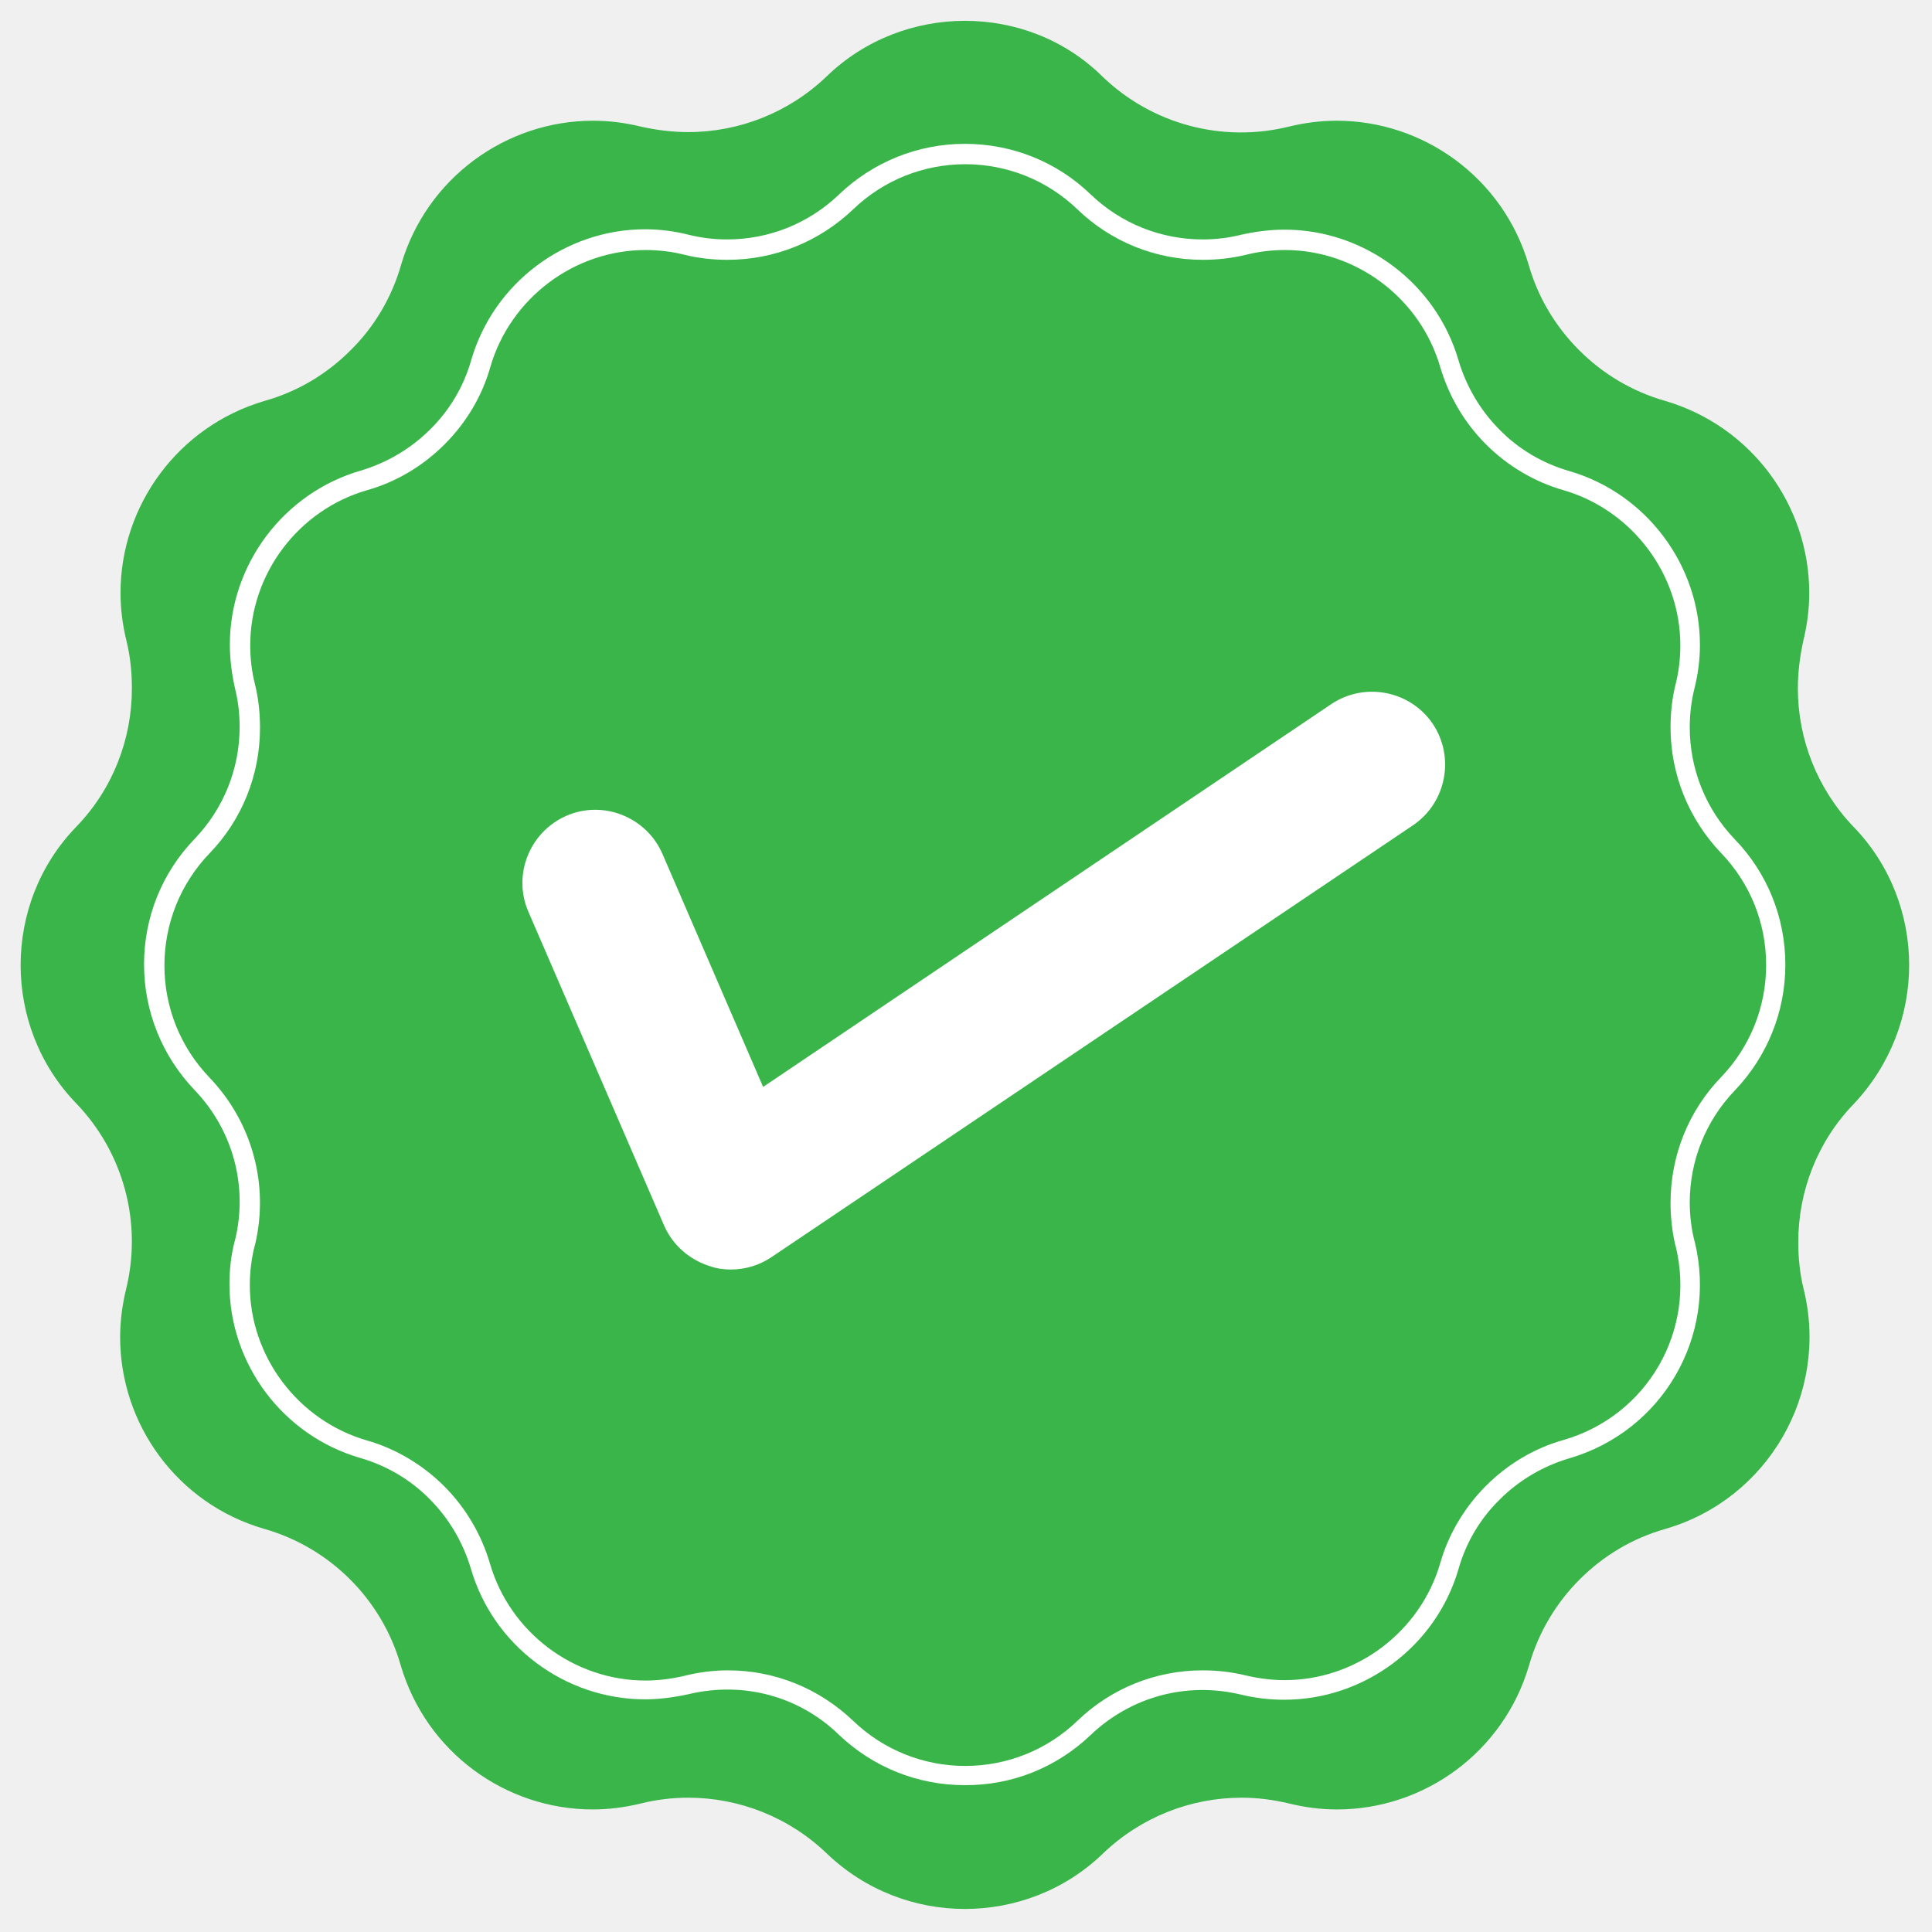
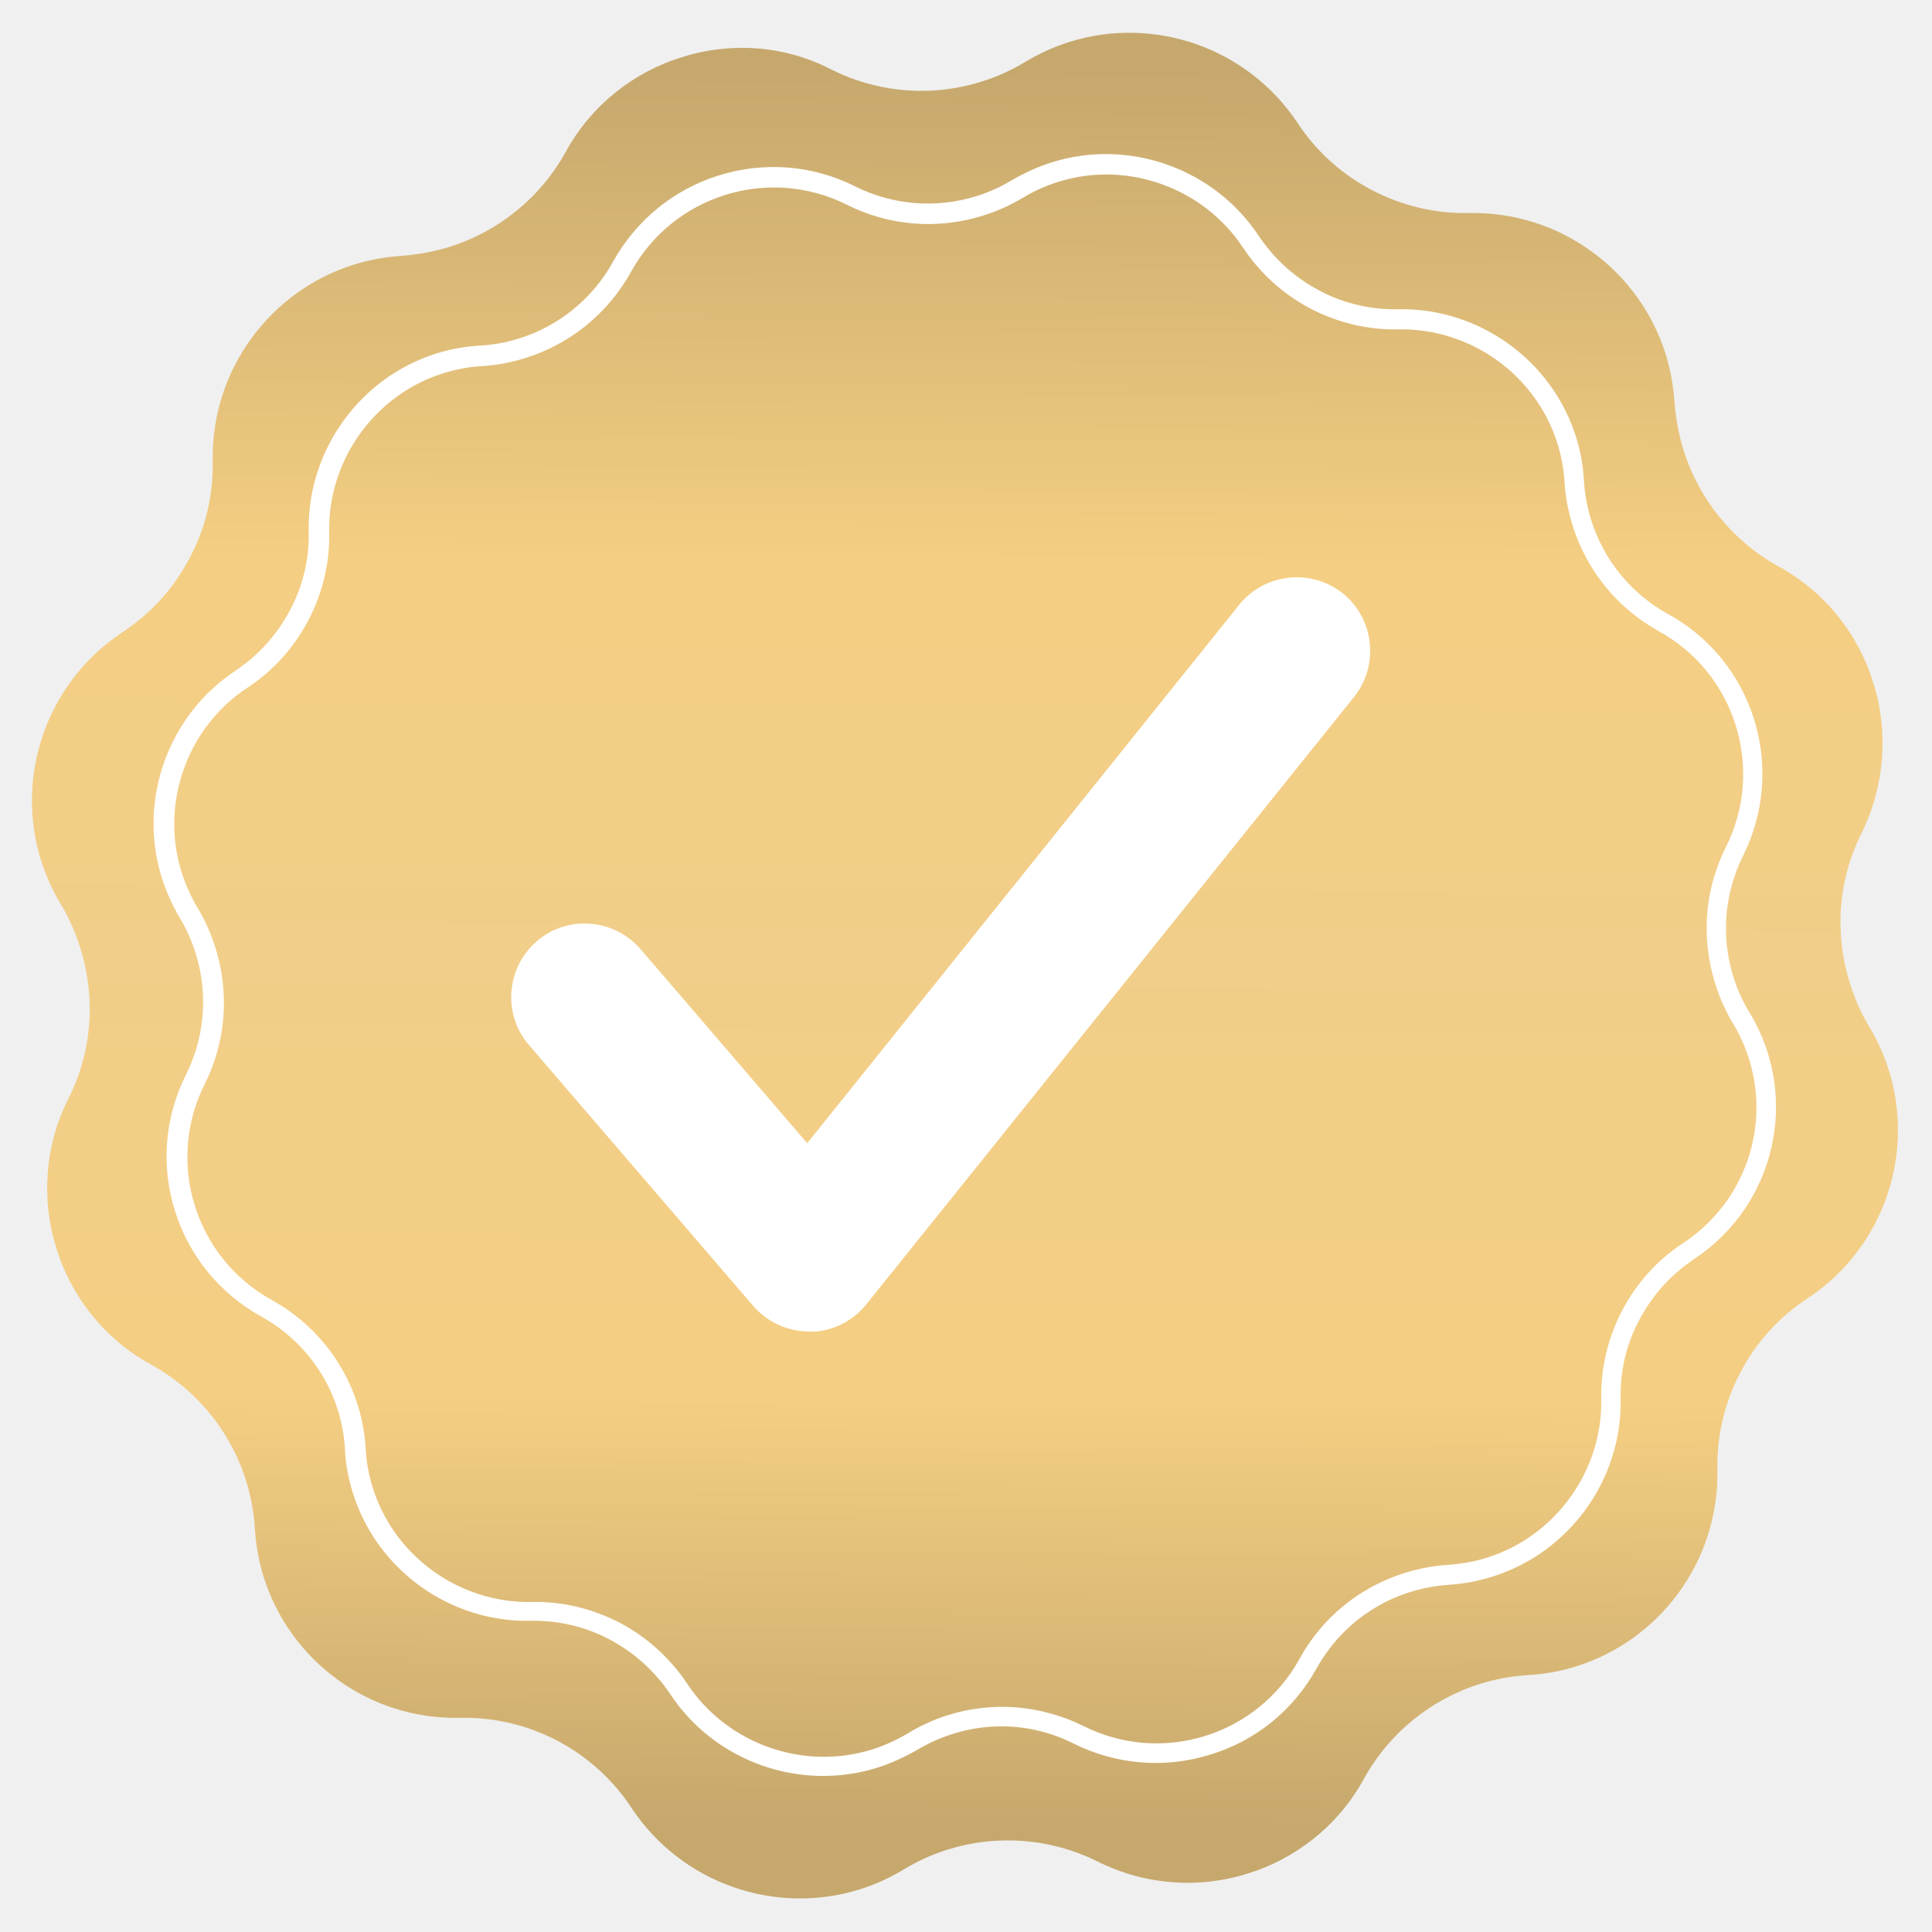
- <svg xmlns="http://www.w3.org/2000/svg" width="400" zoomAndPan="magnify" viewBox="0 0 300 300" height="400" preserveAspectRatio="xMidYMid meet" version="1.0">
+ <svg xmlns="http://www.w3.org/2000/svg" width="400" height="400" viewBox="0 0 400 400" fill="none">
+   <mask id="mask0_421_78" style="mask-type:luminance" maskUnits="userSpaceOnUse" x="5" y="6" width="389" height="388">
+     <path d="M5.333 6.667H393.333V393.333H5.333V6.667Z" fill="white" />
+   </mask>
+   <g mask="url(#mask0_421_78)">
+     <mask id="mask1_421_78" style="mask-type:luminance" maskUnits="userSpaceOnUse" x="-47" y="-47" width="494" height="494">
+       <path d="M-46.896 70.312L329.307 -46.776L446.396 329.422L70.198 446.51L-46.896 70.312Z" fill="white" />
+     </mask>
+     <g mask="url(#mask1_421_78)">
+       <mask id="mask2_421_78" style="mask-type:luminance" maskUnits="userSpaceOnUse" x="-47" y="-47" width="494" height="494">
+         <path d="M-46.896 70.312L329.307 -46.776L446.396 329.422L70.198 446.51L-46.896 70.312Z" fill="white" />
+       </mask>
+       <g mask="url(#mask2_421_78)">
+         <path d="M387.865 141.359C384.776 131.448 378 122.599 368.203 117.26C358.693 112 351.703 103.302 348.547 93.156C347.552 89.958 346.969 86.713 346.677 83.297C346.458 79.849 345.854 76.531 344.88 73.406C339.49 56.083 323.162 43.781 304.255 44.104C297.115 44.27 290.172 42.578 284.031 39.354C277.891 36.13 272.578 31.448 268.667 25.474C258.198 9.724 238.807 3.26 221.479 8.656C218.359 9.625 215.281 11.015 212.323 12.791C200.073 20.198 184.938 20.802 172.167 14.416C162.261 9.281 151.208 8.698 141.219 11.807C131.307 14.89 122.458 21.672 117.115 31.463C111.859 40.979 103.162 47.963 93.016 51.125C89.891 52.093 86.568 52.703 83.229 52.968C79.787 53.187 76.464 53.791 73.344 54.76C56.016 60.156 43.719 76.484 44.037 95.39C44.208 102.526 42.516 109.474 39.266 115.536C36.042 121.677 31.36 126.989 25.307 130.927C9.557 141.39 3.094 160.781 8.49 178.109C9.458 181.229 10.844 184.312 12.62 187.265C14.375 190.146 15.682 193.25 16.677 196.448C19.839 206.593 19.099 217.698 14.172 227.448C9.136 237.406 8.578 248.536 11.662 258.453C14.75 268.364 21.526 277.213 31.323 282.552C43.828 289.448 51.922 302.255 52.771 316.541C52.99 319.984 53.594 323.307 54.568 326.427C59.958 343.755 76.287 356.052 95.167 355.656C102.307 355.489 109.255 357.177 115.396 360.401C121.537 363.63 126.87 368.39 130.781 374.359C141.25 390.109 160.641 396.573 177.969 391.182C181.089 390.208 184.167 388.823 187.125 387.047C190.005 385.291 193.083 383.906 196.281 382.911C206.427 379.755 217.557 380.573 227.281 385.422C237.318 390.427 248.37 391.01 258.287 387.927C268.198 384.843 277.047 378.062 282.386 368.271C287.646 358.755 296.344 351.771 306.49 348.609C309.609 347.64 312.932 347.031 316.375 346.817C319.818 346.604 323.063 346.021 326.261 345.026C343.589 339.63 355.886 323.307 355.568 304.401C355.396 297.26 357.089 290.312 360.313 284.172C363.542 278.031 368.224 272.724 374.271 268.781C392.875 256.489 398.495 231.625 386.979 212.521C385.229 209.64 383.922 206.536 382.948 203.416C379.792 193.271 380.531 182.166 385.458 172.416C390.365 162.328 390.948 151.271 387.865 141.359Z" fill="url(#paint0_linear_421_78)" />
+       </g>
+     </g>
+   </g>
+   <mask id="mask3_421_78" style="mask-type:luminance" maskUnits="userSpaceOnUse" x="30" y="30" width="338" height="338">
+     <path d="M30.667 30.666H368V368H30.667V30.666Z" fill="white" />
+   </mask>
+   <g mask="url(#mask3_421_78)">
+     <mask id="mask4_421_78" style="mask-type:luminance" maskUnits="userSpaceOnUse" x="-47" y="-47" width="494" height="494">
+       <path d="M-46.896 70.312L329.307 -46.776L446.396 329.422L70.198 446.51L-46.896 70.312Z" fill="white" />
+     </mask>
+     <g mask="url(#mask4_421_78)">
+       <mask id="mask5_421_78" style="mask-type:luminance" maskUnits="userSpaceOnUse" x="-47" y="-47" width="494" height="494">
+         <path d="M-46.896 70.312L329.307 -46.776L446.396 329.422L70.198 446.51L-46.896 70.312Z" fill="white" />
+       </mask>
+       <g mask="url(#mask5_421_78)">
+         <path d="M172.042 275.052C170.635 275.489 169.26 275.744 167.792 275.692C163.266 275.729 158.906 273.833 155.953 270.385L109.51 216.354C104.026 210.01 104.792 200.359 111.13 194.875C117.474 189.39 127.125 190.151 132.609 196.494L167.125 236.687L256.562 125.213C261.807 118.698 271.396 117.599 277.989 122.823C284.505 128.073 285.604 137.661 280.38 144.25L179.38 270.031C177.474 272.422 174.932 274.156 172.042 275.052ZM272.552 345.474C278.104 335.531 288.109 328.906 300.021 328.109C303.125 327.911 306.114 327.323 308.922 326.448C324.922 321.468 335.875 306.333 335.542 289.573C335.396 283.88 336.724 278.244 339.437 273.208C342.068 268.192 345.958 263.901 350.698 260.708C367.599 249.541 372.724 227.229 362.344 209.828L362.193 209.619C360.792 207.317 359.677 204.838 358.875 202.26C356.276 193.911 357 184.953 360.906 177.145C365.271 168.338 366.088 158.323 363.172 148.958C360.26 139.593 353.901 131.812 345.333 127.114C337.687 122.906 332.01 115.937 329.411 107.588C328.609 105.01 328.094 102.26 327.943 99.567C327.771 96.541 327.26 93.531 326.338 90.567C321.38 74.645 306.245 63.687 289.484 64.026C283.87 64.145 278.156 62.843 273.114 60.13C268.104 57.494 263.812 53.609 260.62 48.864C251.385 34.875 233.776 28.63 217.854 33.583C214.891 34.505 212.12 35.797 209.505 37.297C207.203 38.698 204.724 39.812 202.151 40.614C193.797 43.213 184.838 42.489 177.031 38.583C168.302 34.198 158.292 33.375 148.844 36.312C139.479 39.229 131.698 45.588 126.927 54.182C122.713 61.828 115.75 67.505 107.396 70.104C104.823 70.906 102.146 71.395 99.458 71.546C96.427 71.718 93.417 72.229 90.453 73.151C74.531 78.109 63.578 93.244 63.911 110.005C64.057 115.698 62.729 121.333 60.016 126.369C57.385 131.385 53.495 135.677 48.755 138.864C34.76 148.099 28.515 165.713 33.469 181.635C34.396 184.599 35.682 187.364 37.182 189.984C38.583 192.286 39.698 194.765 40.521 197.416C43.125 205.77 42.401 214.724 38.495 222.531C34.104 231.26 33.286 241.276 36.198 250.64C39.114 260.01 45.474 267.791 54.068 272.562C64.193 278.145 70.734 288.437 71.432 300.031L71.427 300.291C71.578 303.239 72.141 306.145 73.036 309.036C78.016 325.036 93.13 335.911 109.891 335.578C115.505 335.453 121.219 336.76 126.26 339.468C131.271 342.104 135.562 345.989 138.755 350.734C147.989 364.724 165.599 370.974 181.599 365.994C184.406 365.119 187.177 363.828 189.87 362.307C200.125 356.203 212.182 355.875 222.344 361.015C231.146 365.38 241.161 366.203 250.531 363.286C260 360.427 267.776 354.067 272.552 345.474ZM187.948 358.88C185.562 360.307 183.01 361.448 180.51 362.224C166.229 366.666 150.516 361.026 142.286 348.609C138.745 343.291 133.974 338.953 128.344 335.994C122.713 333.041 116.333 331.515 110.047 331.677C95.151 331.948 81.588 322.213 77.172 308.005C76.344 305.354 75.854 302.682 75.703 299.989L75.708 299.729C74.854 286.812 67.531 275.39 56.255 269.14C48.609 264.932 42.932 257.963 40.333 249.614C37.734 241.26 38.453 232.307 42.359 224.5C46.75 215.77 47.568 205.755 44.63 196.312C43.729 193.422 42.495 190.552 40.917 187.963C39.516 185.661 38.401 183.182 37.578 180.526C33.156 166.323 38.719 150.635 51.219 142.38C56.562 138.922 60.87 134.067 63.828 128.437C66.786 122.807 68.333 116.505 68.151 110.14C67.88 95.244 77.615 81.687 91.818 77.265C94.474 76.437 97.146 75.948 99.838 75.796C102.864 75.625 105.849 75.036 108.739 74.135C118.104 71.224 125.885 64.864 130.656 56.27C134.87 48.625 141.833 42.948 150.187 40.349C158.536 37.75 167.495 38.468 175.302 42.375C184.031 46.765 194.047 47.588 203.411 44.672C206.302 43.77 209.088 42.562 211.76 40.958C214.062 39.557 216.542 38.442 219.193 37.619C233.401 33.198 249.109 38.838 257.344 51.255C260.88 56.578 265.656 60.911 271.286 63.869C276.911 66.823 283.292 68.349 289.578 68.192C304.479 67.921 318.036 77.656 322.458 91.859C323.286 94.51 323.776 97.187 323.927 99.875C324.099 102.906 324.687 105.89 325.583 108.776C328.5 118.145 334.859 125.927 343.453 130.698C351.099 134.911 356.75 141.797 359.375 150.229C361.974 158.578 361.25 167.536 357.344 175.343C352.958 184.073 352.135 194.088 355.078 203.531C355.948 206.338 357.135 209.052 358.609 211.588L358.76 211.802C368.146 227.369 363.661 247.343 348.463 257.38C343.12 260.843 338.812 265.698 335.854 271.323C332.896 276.953 331.375 283.333 331.531 289.619C331.802 304.515 322.068 318.078 307.786 322.526C305.286 323.302 302.614 323.791 299.766 323.989C296.661 324.187 293.677 324.776 290.865 325.651C281.5 328.562 273.719 334.922 269.026 343.489C264.812 351.135 257.849 356.817 249.495 359.416C241.146 362.015 232.187 361.291 224.38 357.385C215.573 353.02 205.635 352.177 196.271 355.093C193.38 355.989 190.536 357.302 187.948 358.88Z" fill="white" />
+       </g>
+     </g>
+   </g>
  <defs>
-     <clipPath id="d6ef99eb23">
-       <path d="M 3.203 3.203 L 296.453 3.203 L 296.453 296.453 L 3.203 296.453 Z M 3.203 3.203 " clip-rule="nonzero" />
-     </clipPath>
+     <linearGradient id="paint0_linear_421_78" x1="206.5" y1="-11" x2="204" y2="412.5" gradientUnits="userSpaceOnUse">
+       <stop offset="0.06" stop-color="#c6a86d" />
+       <stop offset="0.3" stop-color="#f4ce82" />
+       <stop offset="0.493" stop-color="#f1ce89" />
+       <stop offset="0.711" stop-color="#f4ce82" />
+       <stop offset="0.92" stop-color="#c6a86d" />
+     </linearGradient>
  </defs>
-   <g clip-path="url(#d6ef99eb23)">
-     <path fill="#39b54a" d="M 296.453 149.859 C 296.453 142.133 293.594 134.344 287.812 128.383 C 282.215 122.539 279.172 114.812 279.172 106.906 C 279.172 104.41 279.477 101.977 280.023 99.48 C 280.633 96.988 280.938 94.492 280.938 92.059 C 280.938 78.555 272.055 66.203 258.547 62.246 C 253.438 60.789 248.875 58.051 245.227 54.398 C 241.574 50.75 238.836 46.246 237.375 41.137 C 233.422 27.629 221.07 18.746 207.566 18.746 C 205.133 18.746 202.637 19.051 200.141 19.66 C 189.801 22.215 178.91 19.293 171.242 11.934 C 165.34 6.094 157.613 3.234 149.828 3.234 C 142.102 3.234 134.312 6.094 128.352 11.871 C 122.512 17.469 114.785 20.512 106.875 20.512 C 104.441 20.512 101.945 20.207 99.512 19.66 C 97.02 19.051 94.523 18.746 92.09 18.746 C 78.582 18.746 66.234 27.629 62.277 41.137 C 60.816 46.246 58.082 50.809 54.43 54.398 C 50.781 58.051 46.277 60.789 41.105 62.246 C 27.598 66.203 18.715 78.555 18.715 92.059 C 18.715 94.492 19.02 96.988 19.629 99.48 C 20.238 101.914 20.48 104.41 20.48 106.906 C 20.48 114.812 17.5 122.539 11.84 128.383 C 6.062 134.344 3.203 142.133 3.203 149.859 C 3.203 157.586 6.062 165.371 11.84 171.336 C 19.203 179 22.125 189.891 19.566 200.234 C 18.961 202.727 18.656 205.223 18.656 207.656 C 18.656 221.164 27.539 233.512 41.043 237.406 C 46.156 238.867 50.719 241.605 54.367 245.254 C 58.02 248.906 60.758 253.469 62.219 258.578 C 66.172 272.086 78.523 280.969 92.027 280.969 C 94.461 280.969 96.957 280.664 99.453 280.055 C 101.887 279.449 104.379 279.145 106.875 279.145 C 114.785 279.145 122.512 282.184 128.352 287.781 C 134.375 293.562 142.102 296.422 149.828 296.422 C 157.555 296.422 165.34 293.562 171.305 287.781 C 177.145 282.184 184.871 279.145 192.781 279.145 C 195.215 279.145 197.707 279.449 200.203 280.055 C 202.699 280.664 205.133 280.969 207.625 280.969 C 221.133 280.969 233.484 272.086 237.438 258.578 C 238.898 253.469 241.637 248.906 245.285 245.254 C 248.938 241.605 253.438 238.867 258.609 237.406 C 274.551 232.781 284.039 216.355 280.086 200.234 C 279.477 197.801 279.234 195.305 279.234 192.871 C 279.234 184.961 282.215 177.234 287.875 171.395 C 293.594 165.312 296.453 157.586 296.453 149.859 Z M 296.453 149.859 " fill-opacity="1" fill-rule="nonzero" />
-   </g>
-   <path fill="#ffffff" d="M 113.504 197.129 C 112.41 197.129 111.375 197.008 110.344 196.645 C 107.117 195.672 104.441 193.359 103.102 190.254 L 82.051 141.582 C 79.559 135.863 82.234 129.172 87.953 126.676 C 93.672 124.184 100.363 126.859 102.859 132.578 L 118.496 168.777 L 206.711 109.34 C 211.883 105.871 218.941 107.207 222.469 112.379 C 225.938 117.551 224.602 124.609 219.43 128.137 L 119.832 195.184 C 117.945 196.461 115.758 197.129 113.504 197.129 Z M 169.355 269.41 C 175.5 263.566 184.082 261.074 192.719 263.141 C 194.973 263.691 197.223 263.934 199.41 263.934 C 211.883 263.934 223.02 255.598 226.484 243.613 C 227.641 239.535 229.832 235.824 232.875 232.844 C 235.855 229.863 239.566 227.672 243.645 226.457 C 258.121 222.258 266.703 207.535 263.172 192.871 L 263.113 192.688 C 262.625 190.742 262.383 188.734 262.383 186.727 C 262.383 180.219 264.875 174.012 269.379 169.328 C 274.43 164.035 277.227 157.098 277.227 149.797 C 277.227 142.496 274.43 135.559 269.379 130.328 C 264.875 125.645 262.383 119.438 262.383 112.926 C 262.383 110.918 262.625 108.852 263.113 106.906 C 263.66 104.715 263.965 102.465 263.965 100.152 C 263.965 87.738 255.629 76.605 243.645 73.137 C 239.629 71.98 235.855 69.793 232.875 66.75 C 229.895 63.77 227.703 60.059 226.484 55.98 C 223.02 43.996 211.883 35.66 199.473 35.66 C 197.16 35.66 194.91 35.965 192.719 36.453 C 190.773 36.938 188.766 37.18 186.758 37.18 C 180.246 37.18 174.043 34.688 169.355 30.184 C 164.125 25.137 157.188 22.336 149.828 22.336 C 142.527 22.336 135.59 25.137 130.297 30.184 C 125.613 34.688 119.406 37.18 112.898 37.18 C 110.891 37.18 108.883 36.938 106.934 36.453 C 104.746 35.902 102.492 35.602 100.18 35.602 C 87.77 35.602 76.637 43.934 73.168 55.922 C 72.012 59.996 69.824 63.707 66.781 66.688 C 63.801 69.672 60.086 71.859 56.012 73.078 C 44.027 76.547 35.691 87.68 35.691 100.09 C 35.691 102.402 35.996 104.652 36.48 106.844 C 36.969 108.789 37.211 110.797 37.211 112.867 C 37.211 119.375 34.719 125.582 30.215 130.266 C 25.164 135.5 22.367 142.434 22.367 149.734 C 22.367 157.035 25.164 163.973 30.215 169.266 C 36.176 175.473 38.551 184.23 36.48 192.629 L 36.422 192.812 C 35.875 194.941 35.629 197.129 35.629 199.383 C 35.629 211.855 43.965 222.926 55.949 226.395 C 59.965 227.551 63.738 229.742 66.719 232.781 C 69.699 235.766 71.891 239.477 73.109 243.551 C 76.574 255.539 87.711 263.871 100.18 263.871 C 102.371 263.871 104.621 263.566 106.875 263.082 C 115.512 261.012 124.152 263.445 130.238 269.348 C 135.531 274.398 142.465 277.195 149.766 277.195 C 157.129 277.258 164.062 274.457 169.355 269.41 Z M 106.266 260.223 C 104.258 260.707 102.188 260.953 100.242 260.953 C 89.109 260.953 79.191 253.469 76.09 242.82 C 74.75 238.258 72.316 234.121 68.969 230.773 C 65.625 227.43 61.426 224.934 56.926 223.656 C 46.277 220.555 38.793 210.637 38.793 199.562 C 38.793 197.496 39.039 195.488 39.523 193.539 L 39.586 193.359 C 41.836 183.988 39.16 174.254 32.527 167.32 C 28.023 162.633 25.531 156.43 25.531 149.918 C 25.531 143.41 28.023 137.203 32.527 132.52 C 37.578 127.285 40.375 120.352 40.375 112.988 C 40.375 110.738 40.133 108.426 39.586 106.234 C 39.098 104.289 38.855 102.281 38.855 100.211 C 38.855 89.141 46.277 79.223 56.984 76.121 C 61.547 74.84 65.684 72.348 69.031 69 C 72.379 65.656 74.871 61.52 76.148 56.953 C 79.254 46.309 89.168 38.824 100.242 38.824 C 102.312 38.824 104.32 39.066 106.266 39.555 C 108.457 40.102 110.707 40.344 112.957 40.344 C 120.258 40.344 127.195 37.547 132.488 32.496 C 137.172 27.996 143.379 25.5 149.887 25.5 C 156.398 25.5 162.605 27.996 167.289 32.496 C 172.52 37.547 179.457 40.344 186.758 40.344 C 189.008 40.344 191.258 40.102 193.512 39.555 C 195.457 39.066 197.465 38.824 199.535 38.824 C 210.605 38.824 220.523 46.309 223.625 56.953 C 224.965 61.52 227.398 65.656 230.746 69 C 234.09 72.348 238.289 74.84 242.793 76.121 C 253.438 79.223 260.922 89.141 260.922 100.211 C 260.922 102.281 260.68 104.289 260.191 106.234 C 259.645 108.426 259.402 110.676 259.402 112.926 C 259.402 120.227 262.199 127.164 267.25 132.457 C 271.75 137.141 274.246 143.285 274.246 149.859 C 274.246 156.367 271.75 162.574 267.25 167.258 C 262.199 172.492 259.402 179.426 259.402 186.789 C 259.402 188.977 259.645 191.168 260.129 193.297 L 260.191 193.48 C 263.414 206.621 255.812 219.824 242.793 223.598 C 238.227 224.875 234.09 227.367 230.746 230.715 C 227.398 234.062 224.902 238.258 223.625 242.762 C 220.523 253.406 210.605 260.891 199.473 260.891 C 197.527 260.891 195.52 260.648 193.449 260.16 C 191.199 259.613 188.949 259.371 186.758 259.371 C 179.457 259.371 172.52 262.168 167.289 267.219 C 162.605 271.719 156.398 274.215 149.887 274.215 C 143.379 274.215 137.172 271.719 132.488 267.219 C 127.195 262.168 120.32 259.371 113.02 259.371 C 110.77 259.371 108.457 259.676 106.266 260.223 Z M 106.266 260.223 " fill-opacity="1" fill-rule="nonzero" />
</svg>
